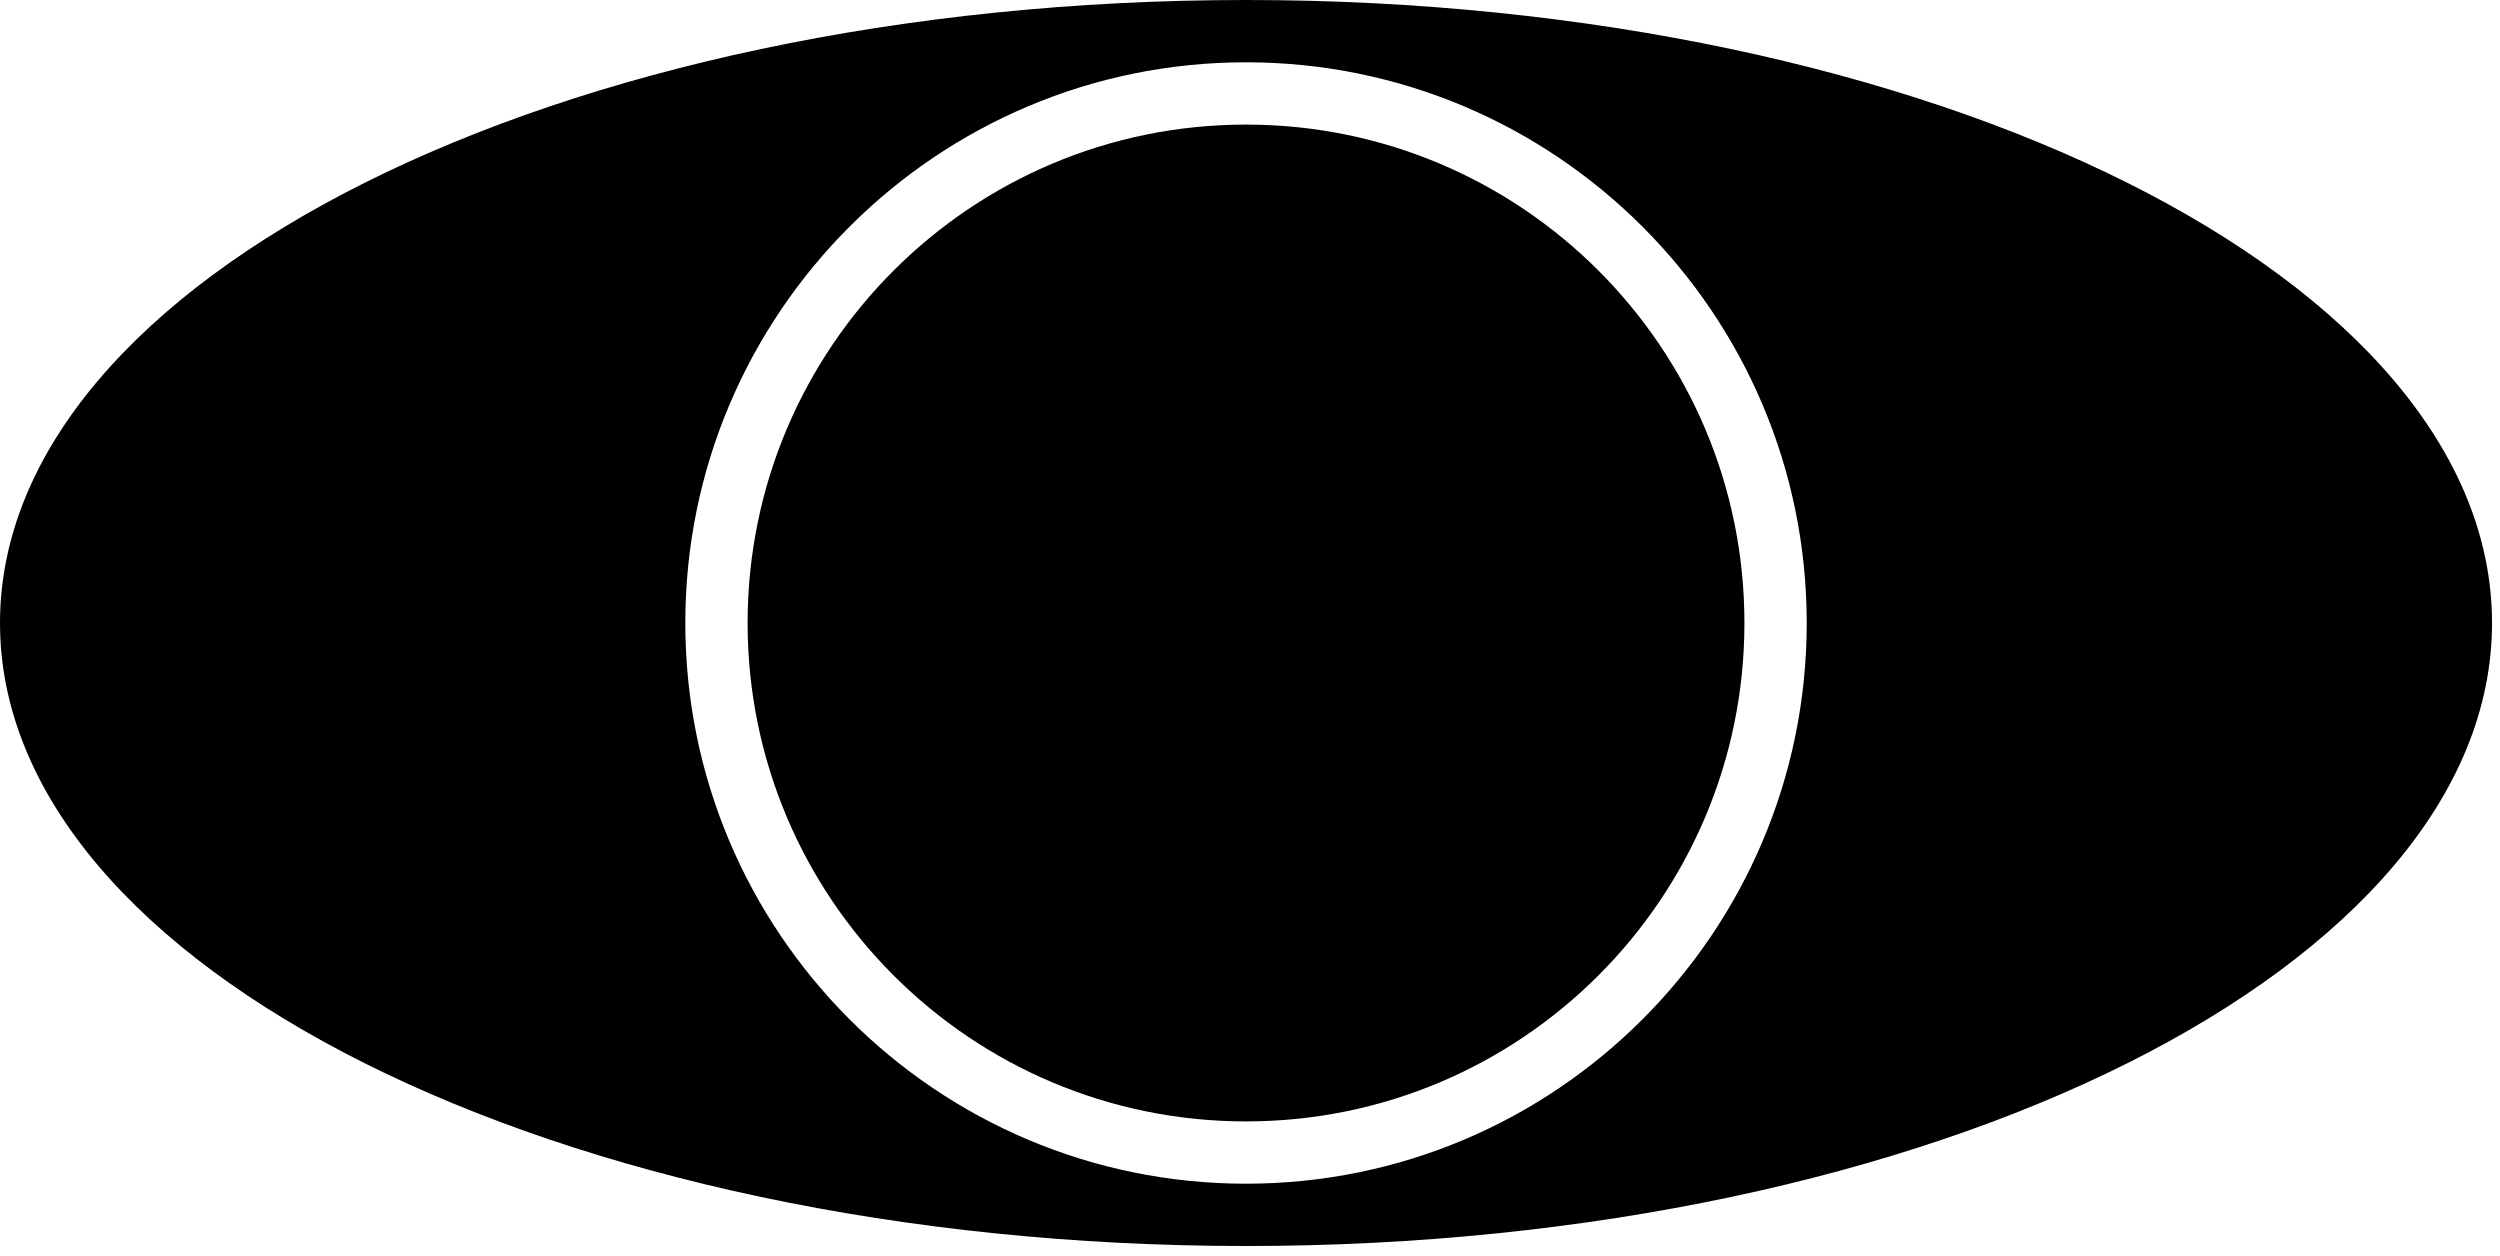
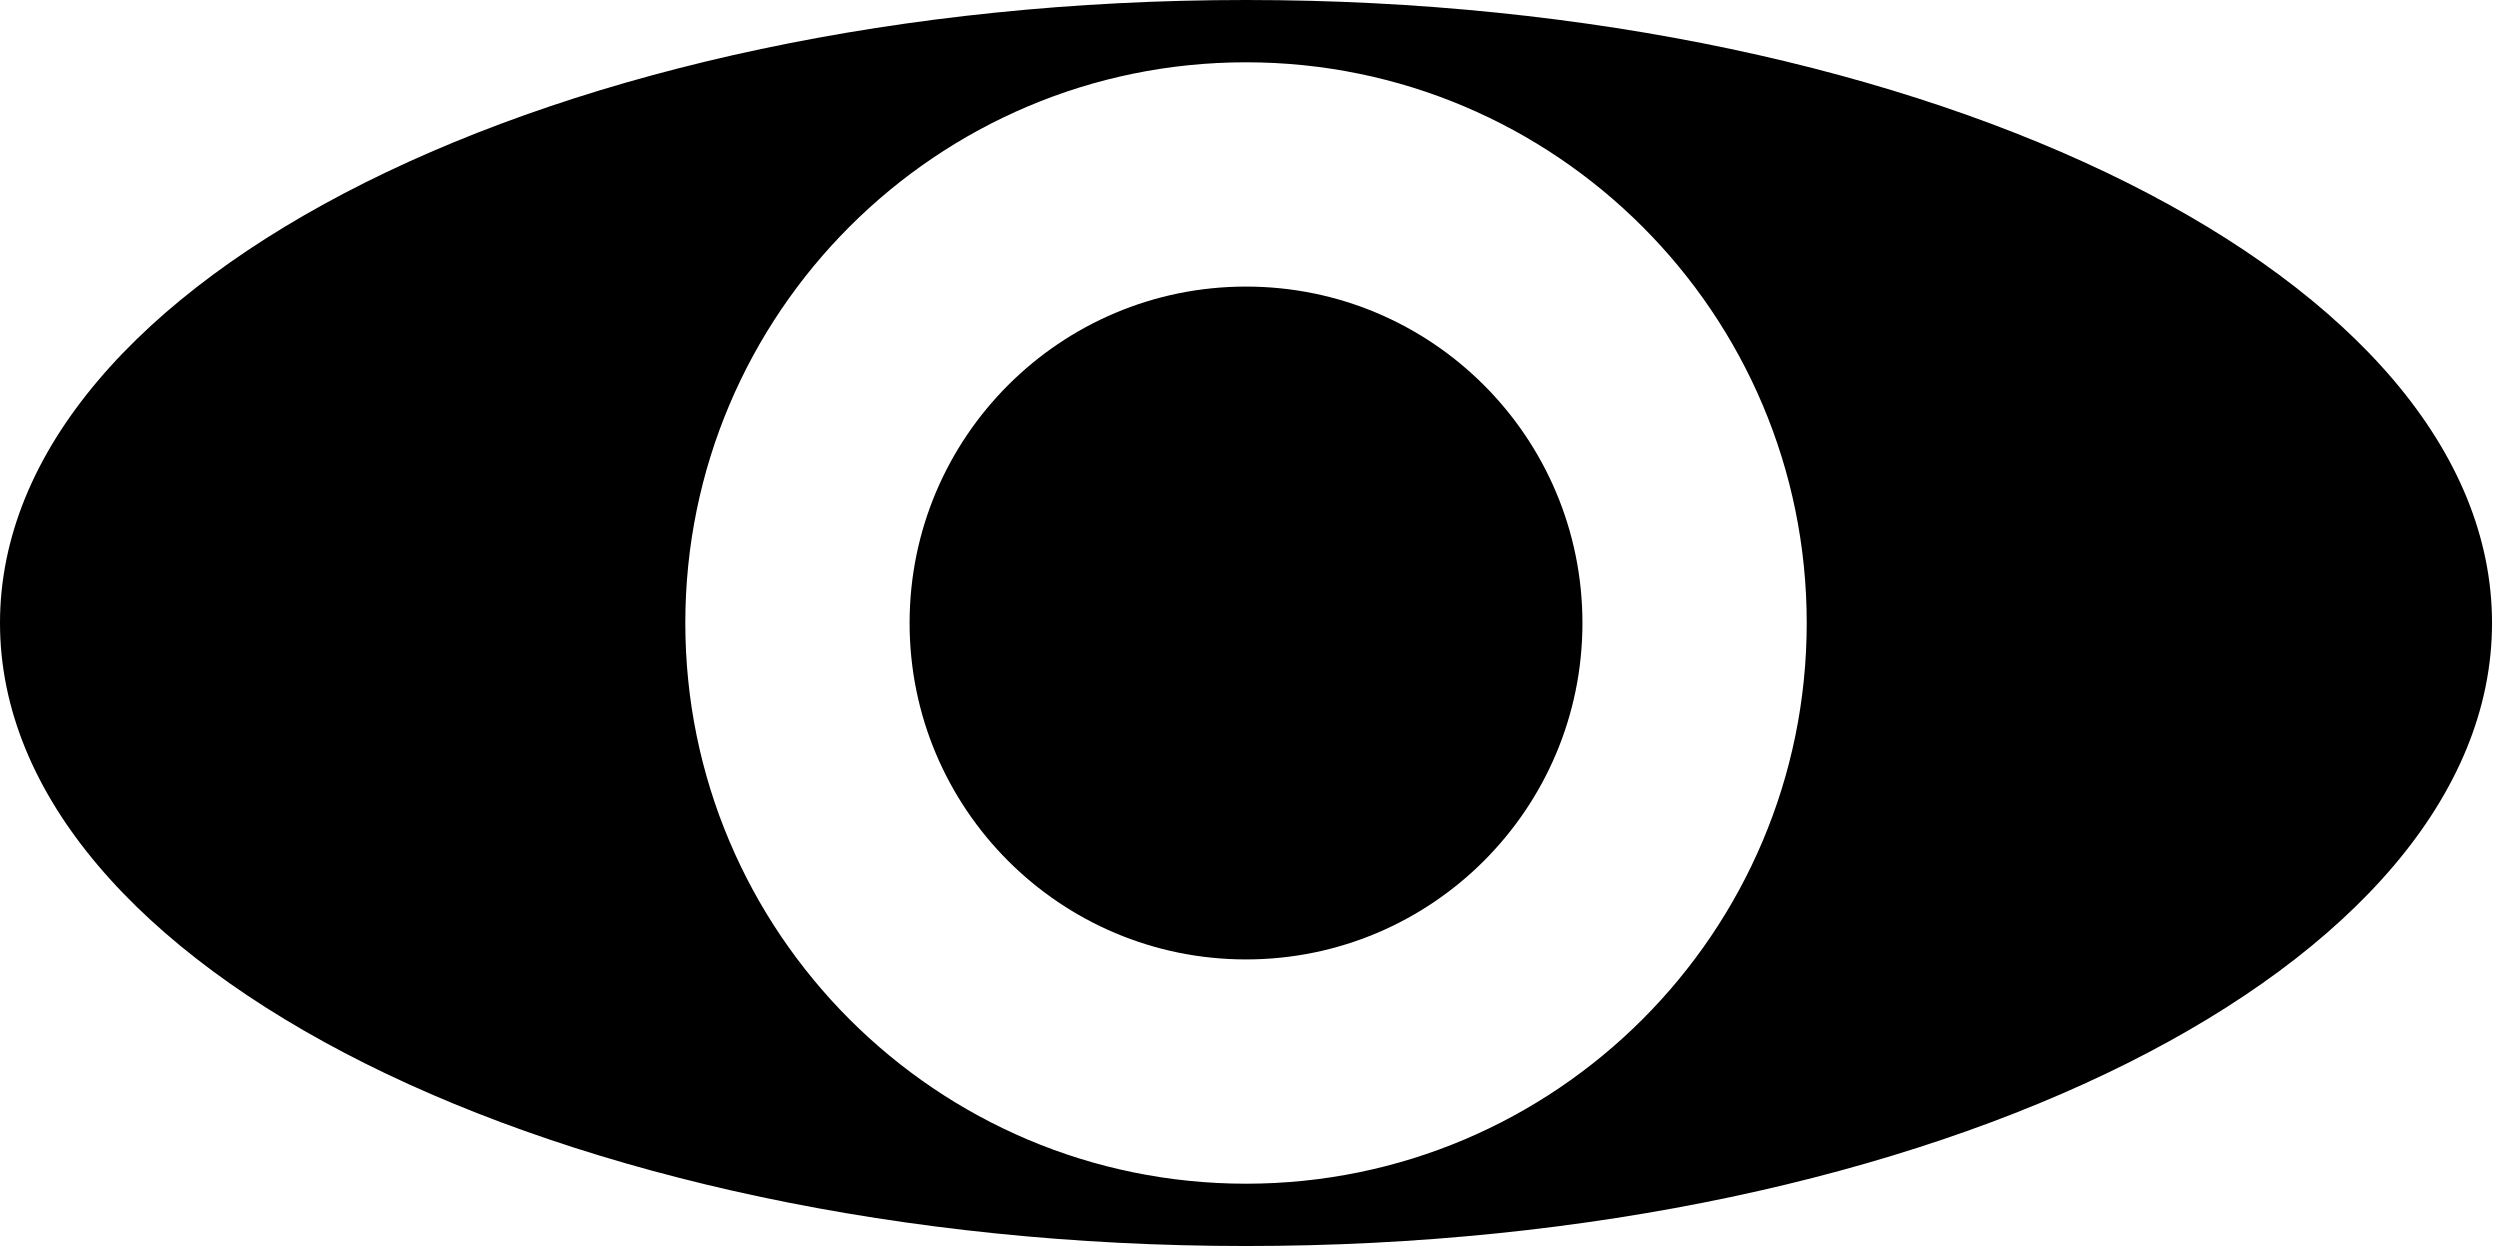
<svg xmlns="http://www.w3.org/2000/svg" width="100%" height="100%" viewBox="0 0 209 105" version="1.1" xml:space="preserve" style="fill-rule:evenodd;clip-rule:evenodd;stroke-linejoin:round;stroke-miterlimit:2;">
  <path d="M104.167,0c57.491,0 104.166,23.338 104.166,52.083c0,28.746 -46.675,52.084 -104.166,52.084c-57.491,-0 -104.167,-23.338 -104.167,-52.084c0,-28.745 46.676,-52.083 104.167,-52.083Zm-0,5.208c25.871,0 46.875,21.004 46.875,46.875c-0,25.871 -21.004,46.875 -46.875,46.875c-25.871,0 -46.875,-21.004 -46.875,-46.875c-0,-25.871 21.004,-46.875 46.875,-46.875Z" />
-   <circle cx="104.167" cy="52.083" r="41.667" />
+   <circle cx="104.167" cy="52.083" r="28.125" />
</svg>
